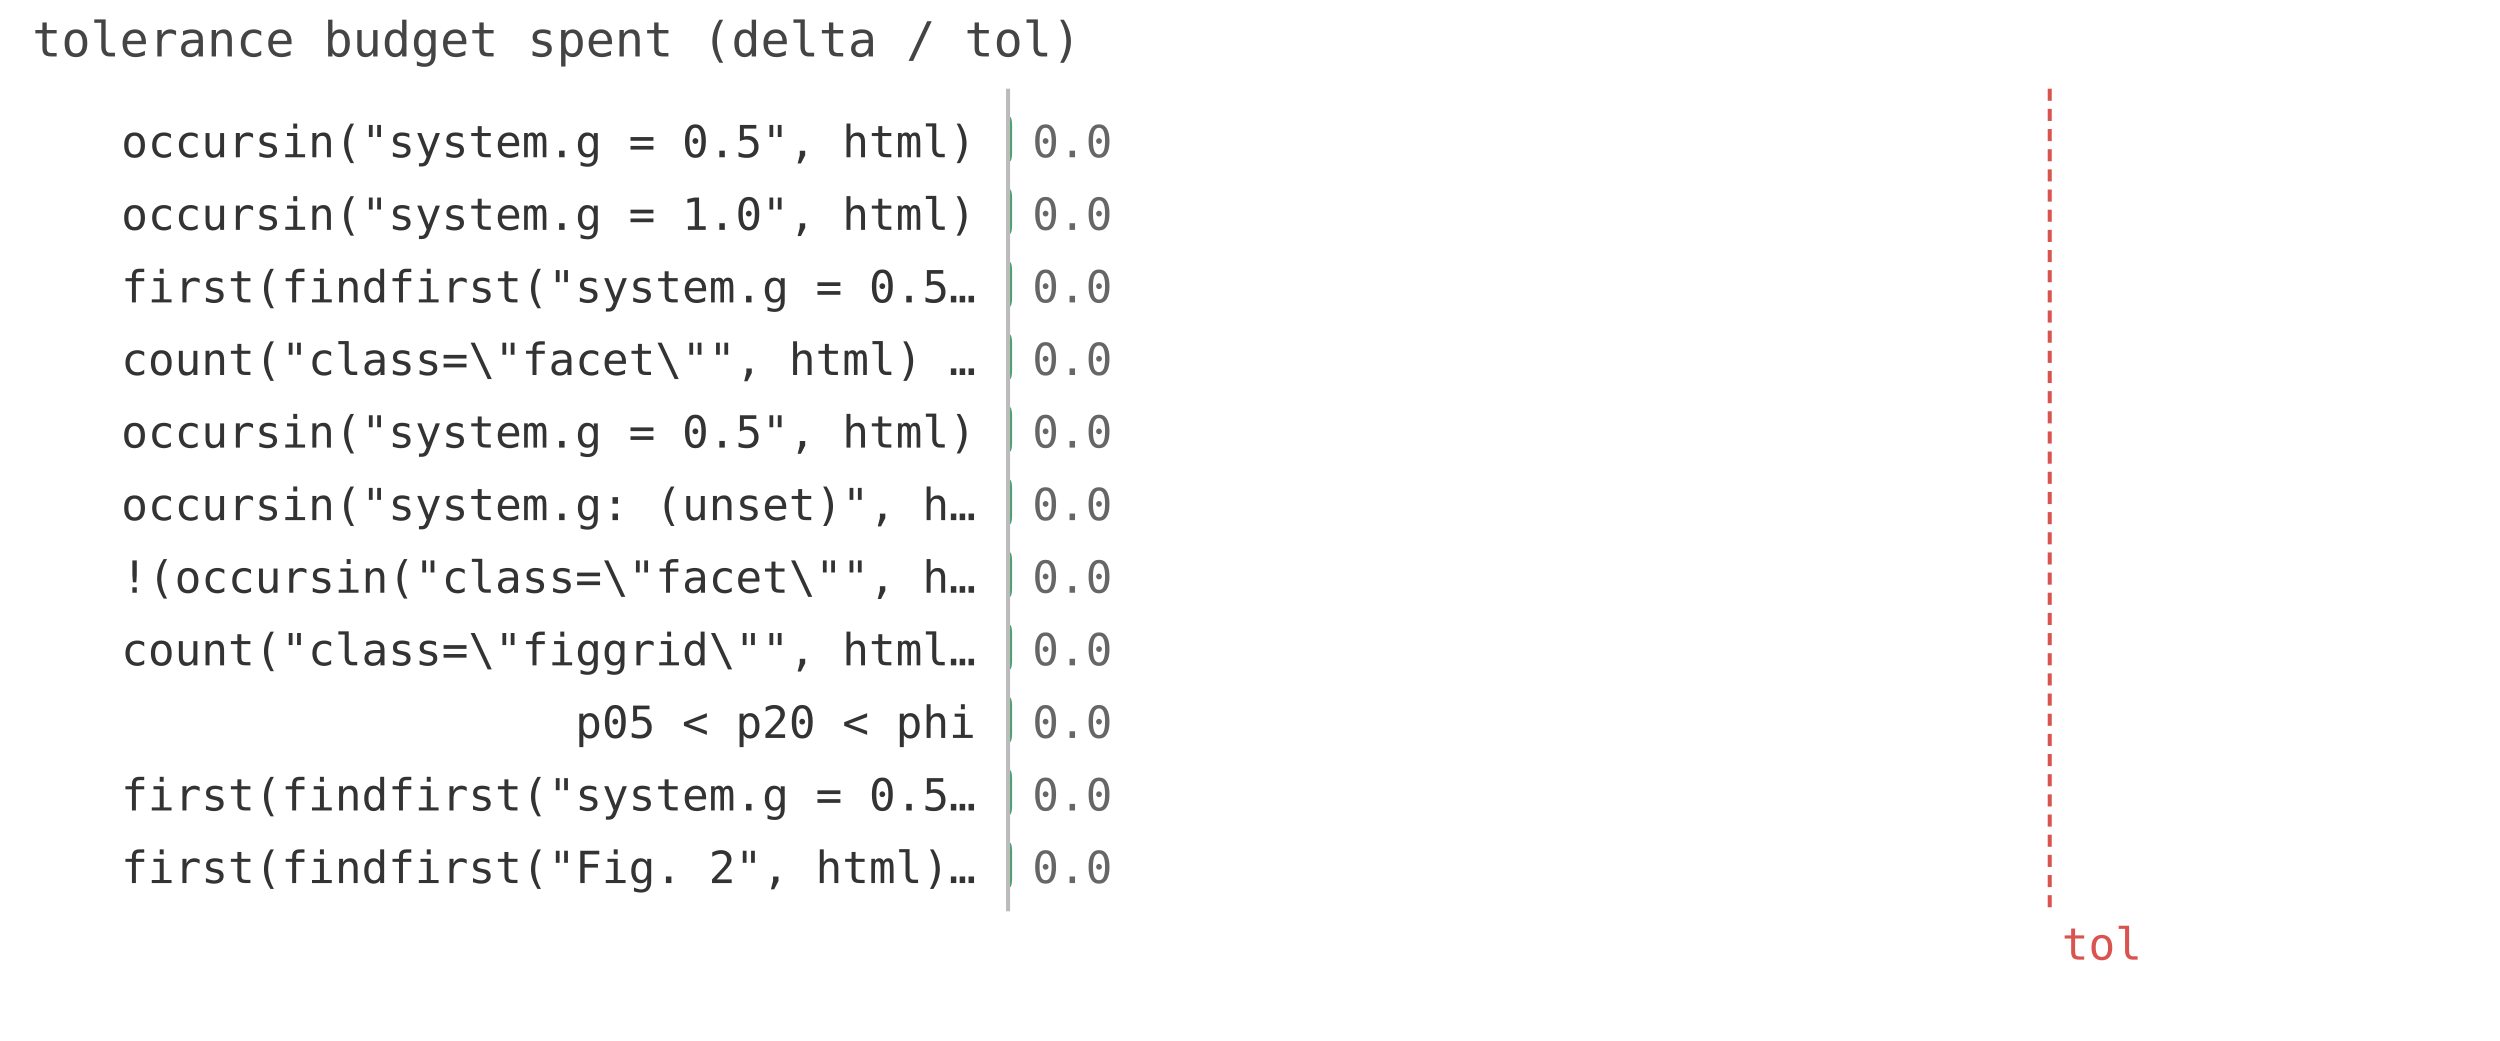
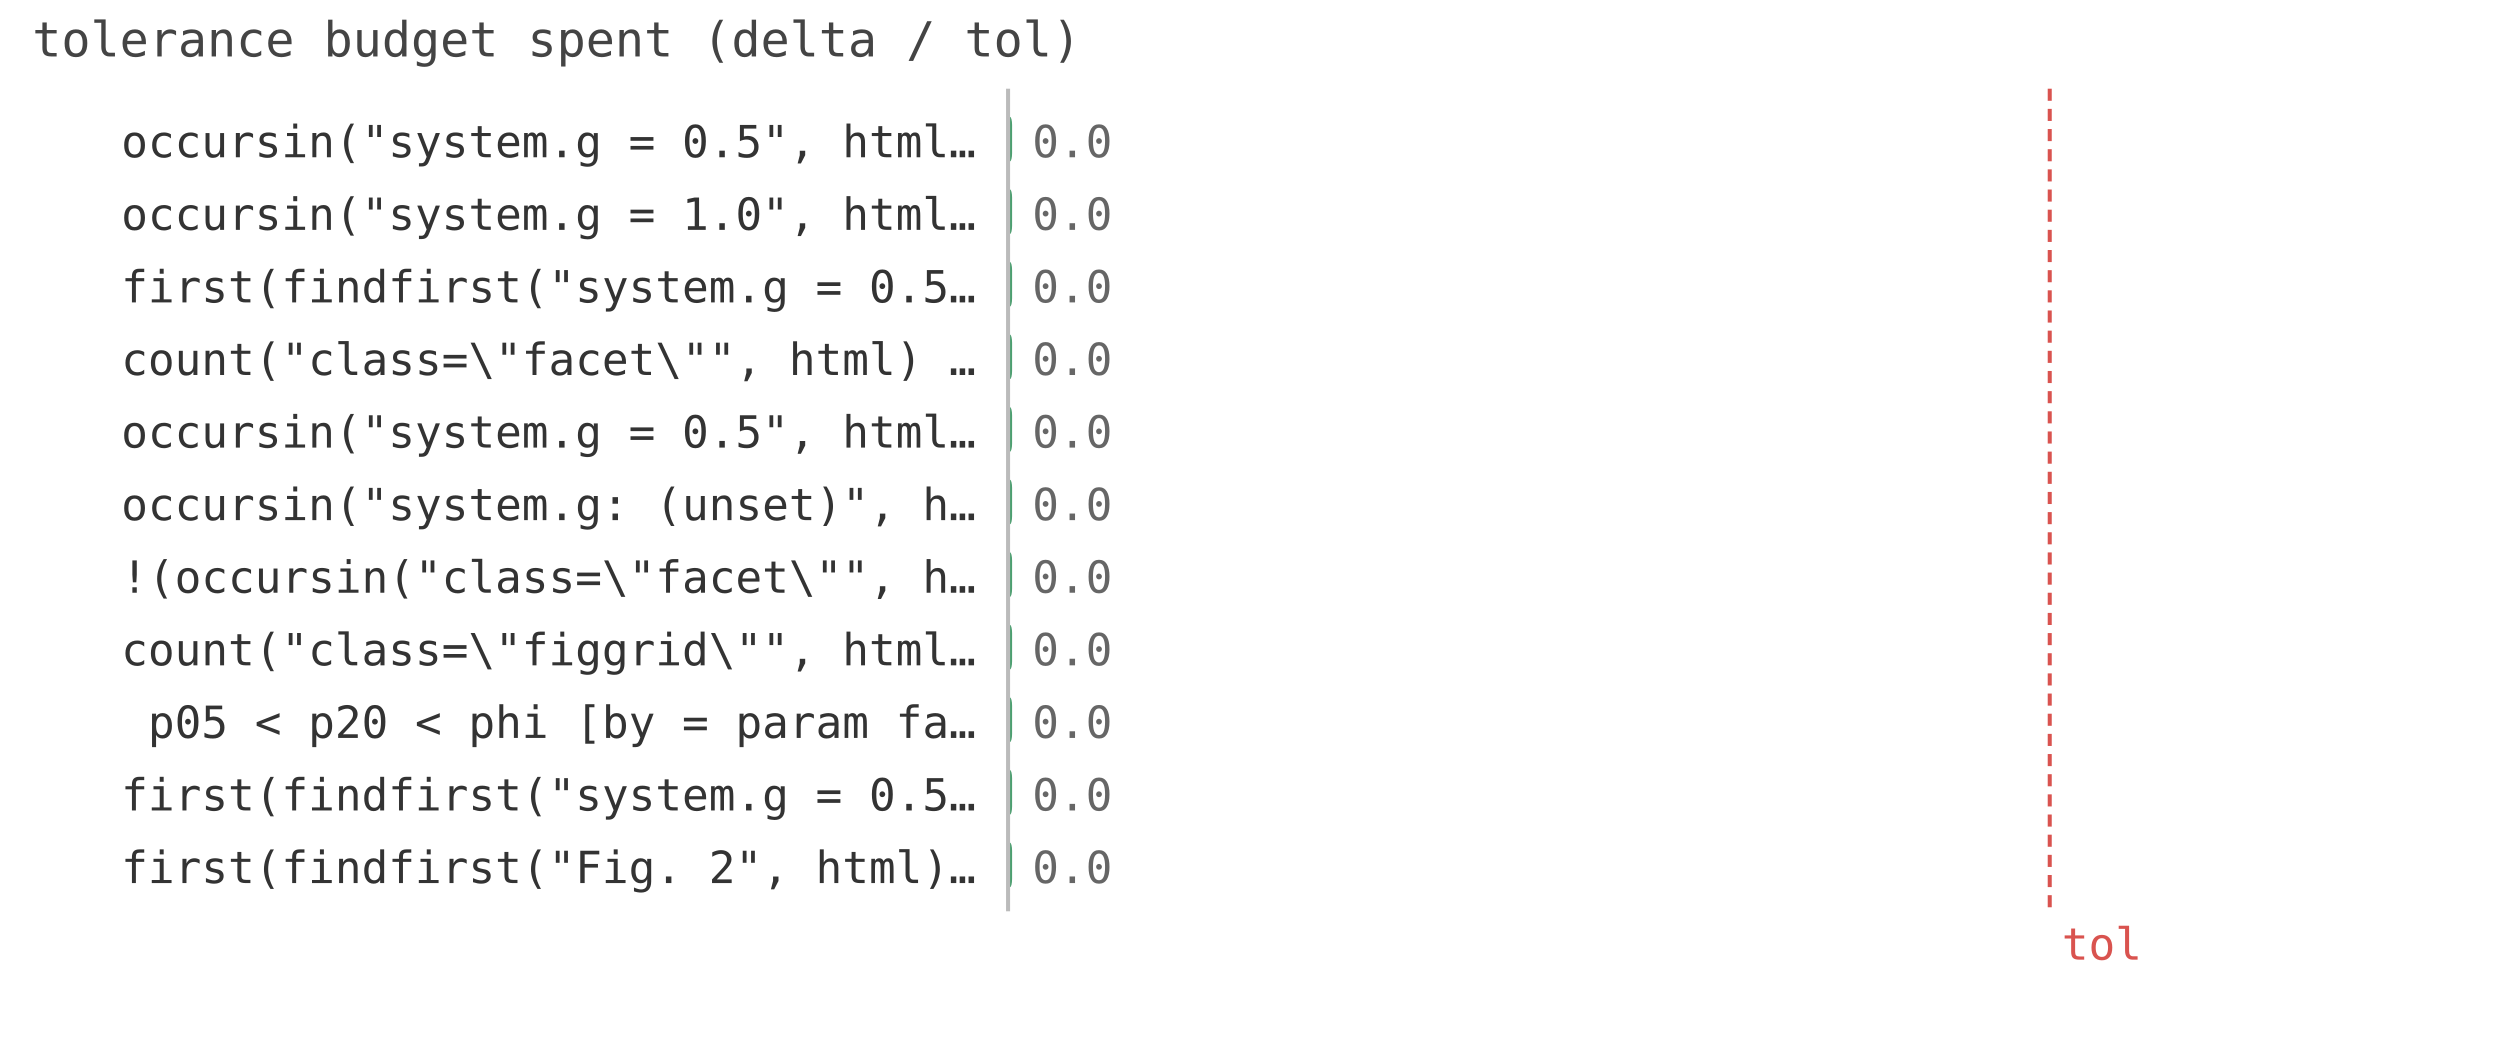
<svg xmlns="http://www.w3.org/2000/svg" width="620" height="258" font-family="ui-monospace,SFMono-Regular,Menlo,monospace" font-size="11">
  <text x="8" y="14" font-size="12" fill="#444">tolerance budget spent (delta / tol)</text>
-   <text x="242" y="39" text-anchor="end" fill="#333">occursin("system.g = 0.5", html)</text>
+   <text x="242" y="39" text-anchor="end" fill="#333">occursin("system.g = 0.5", html…</text>
  <rect x="250" y="29" width="1.0" height="11" fill="#4c9f70" rx="2" />
  <text x="256.0" y="39" fill="#666">0.0</text>
-   <text x="242" y="57" text-anchor="end" fill="#333">occursin("system.g = 1.0", html)</text>
+   <text x="242" y="57" text-anchor="end" fill="#333">occursin("system.g = 1.0", html…</text>
  <rect x="250" y="47" width="1.0" height="11" fill="#4c9f70" rx="2" />
  <text x="256.0" y="57" fill="#666">0.0</text>
  <text x="242" y="75" text-anchor="end" fill="#333">first(findfirst("system.g = 0.5…</text>
  <rect x="250" y="65" width="1.0" height="11" fill="#4c9f70" rx="2" />
  <text x="256.0" y="75" fill="#666">0.0</text>
  <text x="242" y="93" text-anchor="end" fill="#333">count("class=\"facet\"", html) …</text>
  <rect x="250" y="83" width="1.0" height="11" fill="#4c9f70" rx="2" />
  <text x="256.0" y="93" fill="#666">0.0</text>
-   <text x="242" y="111" text-anchor="end" fill="#333">occursin("system.g = 0.5", html)</text>
+   <text x="242" y="111" text-anchor="end" fill="#333">occursin("system.g = 0.5", html…</text>
  <rect x="250" y="101" width="1.0" height="11" fill="#4c9f70" rx="2" />
  <text x="256.0" y="111" fill="#666">0.0</text>
  <text x="242" y="129" text-anchor="end" fill="#333">occursin("system.g: (unset)", h…</text>
  <rect x="250" y="119" width="1.0" height="11" fill="#4c9f70" rx="2" />
  <text x="256.0" y="129" fill="#666">0.0</text>
  <text x="242" y="147" text-anchor="end" fill="#333">!(occursin("class=\"facet\"", h…</text>
  <rect x="250" y="137" width="1.0" height="11" fill="#4c9f70" rx="2" />
  <text x="256.0" y="147" fill="#666">0.0</text>
  <text x="242" y="165" text-anchor="end" fill="#333">count("class=\"figgrid\"", html…</text>
  <rect x="250" y="155" width="1.0" height="11" fill="#4c9f70" rx="2" />
  <text x="256.0" y="165" fill="#666">0.0</text>
-   <text x="242" y="183" text-anchor="end" fill="#333">p05 &lt; p20 &lt; phi</text>
+   <text x="242" y="183" text-anchor="end" fill="#333">p05 &lt; p20 &lt; phi  [by = param fa…</text>
  <rect x="250" y="173" width="1.0" height="11" fill="#4c9f70" rx="2" />
  <text x="256.0" y="183" fill="#666">0.0</text>
  <text x="242" y="201" text-anchor="end" fill="#333">first(findfirst("system.g = 0.5…</text>
  <rect x="250" y="191" width="1.0" height="11" fill="#4c9f70" rx="2" />
  <text x="256.0" y="201" fill="#666">0.0</text>
  <text x="242" y="219" text-anchor="end" fill="#333">first(findfirst("Fig. 2", html)…</text>
  <rect x="250" y="209" width="1.0" height="11" fill="#4c9f70" rx="2" />
  <text x="256.0" y="219" fill="#666">0.0</text>
  <line x1="508.333" y1="22" x2="508.333" y2="226" stroke="#d9534f" stroke-width="1" stroke-dasharray="3,2" />
  <text x="511.333" y="238" fill="#d9534f">tol</text>
  <line x1="250" y1="22" x2="250" y2="226" stroke="#bbb" stroke-width="1" />
</svg>
